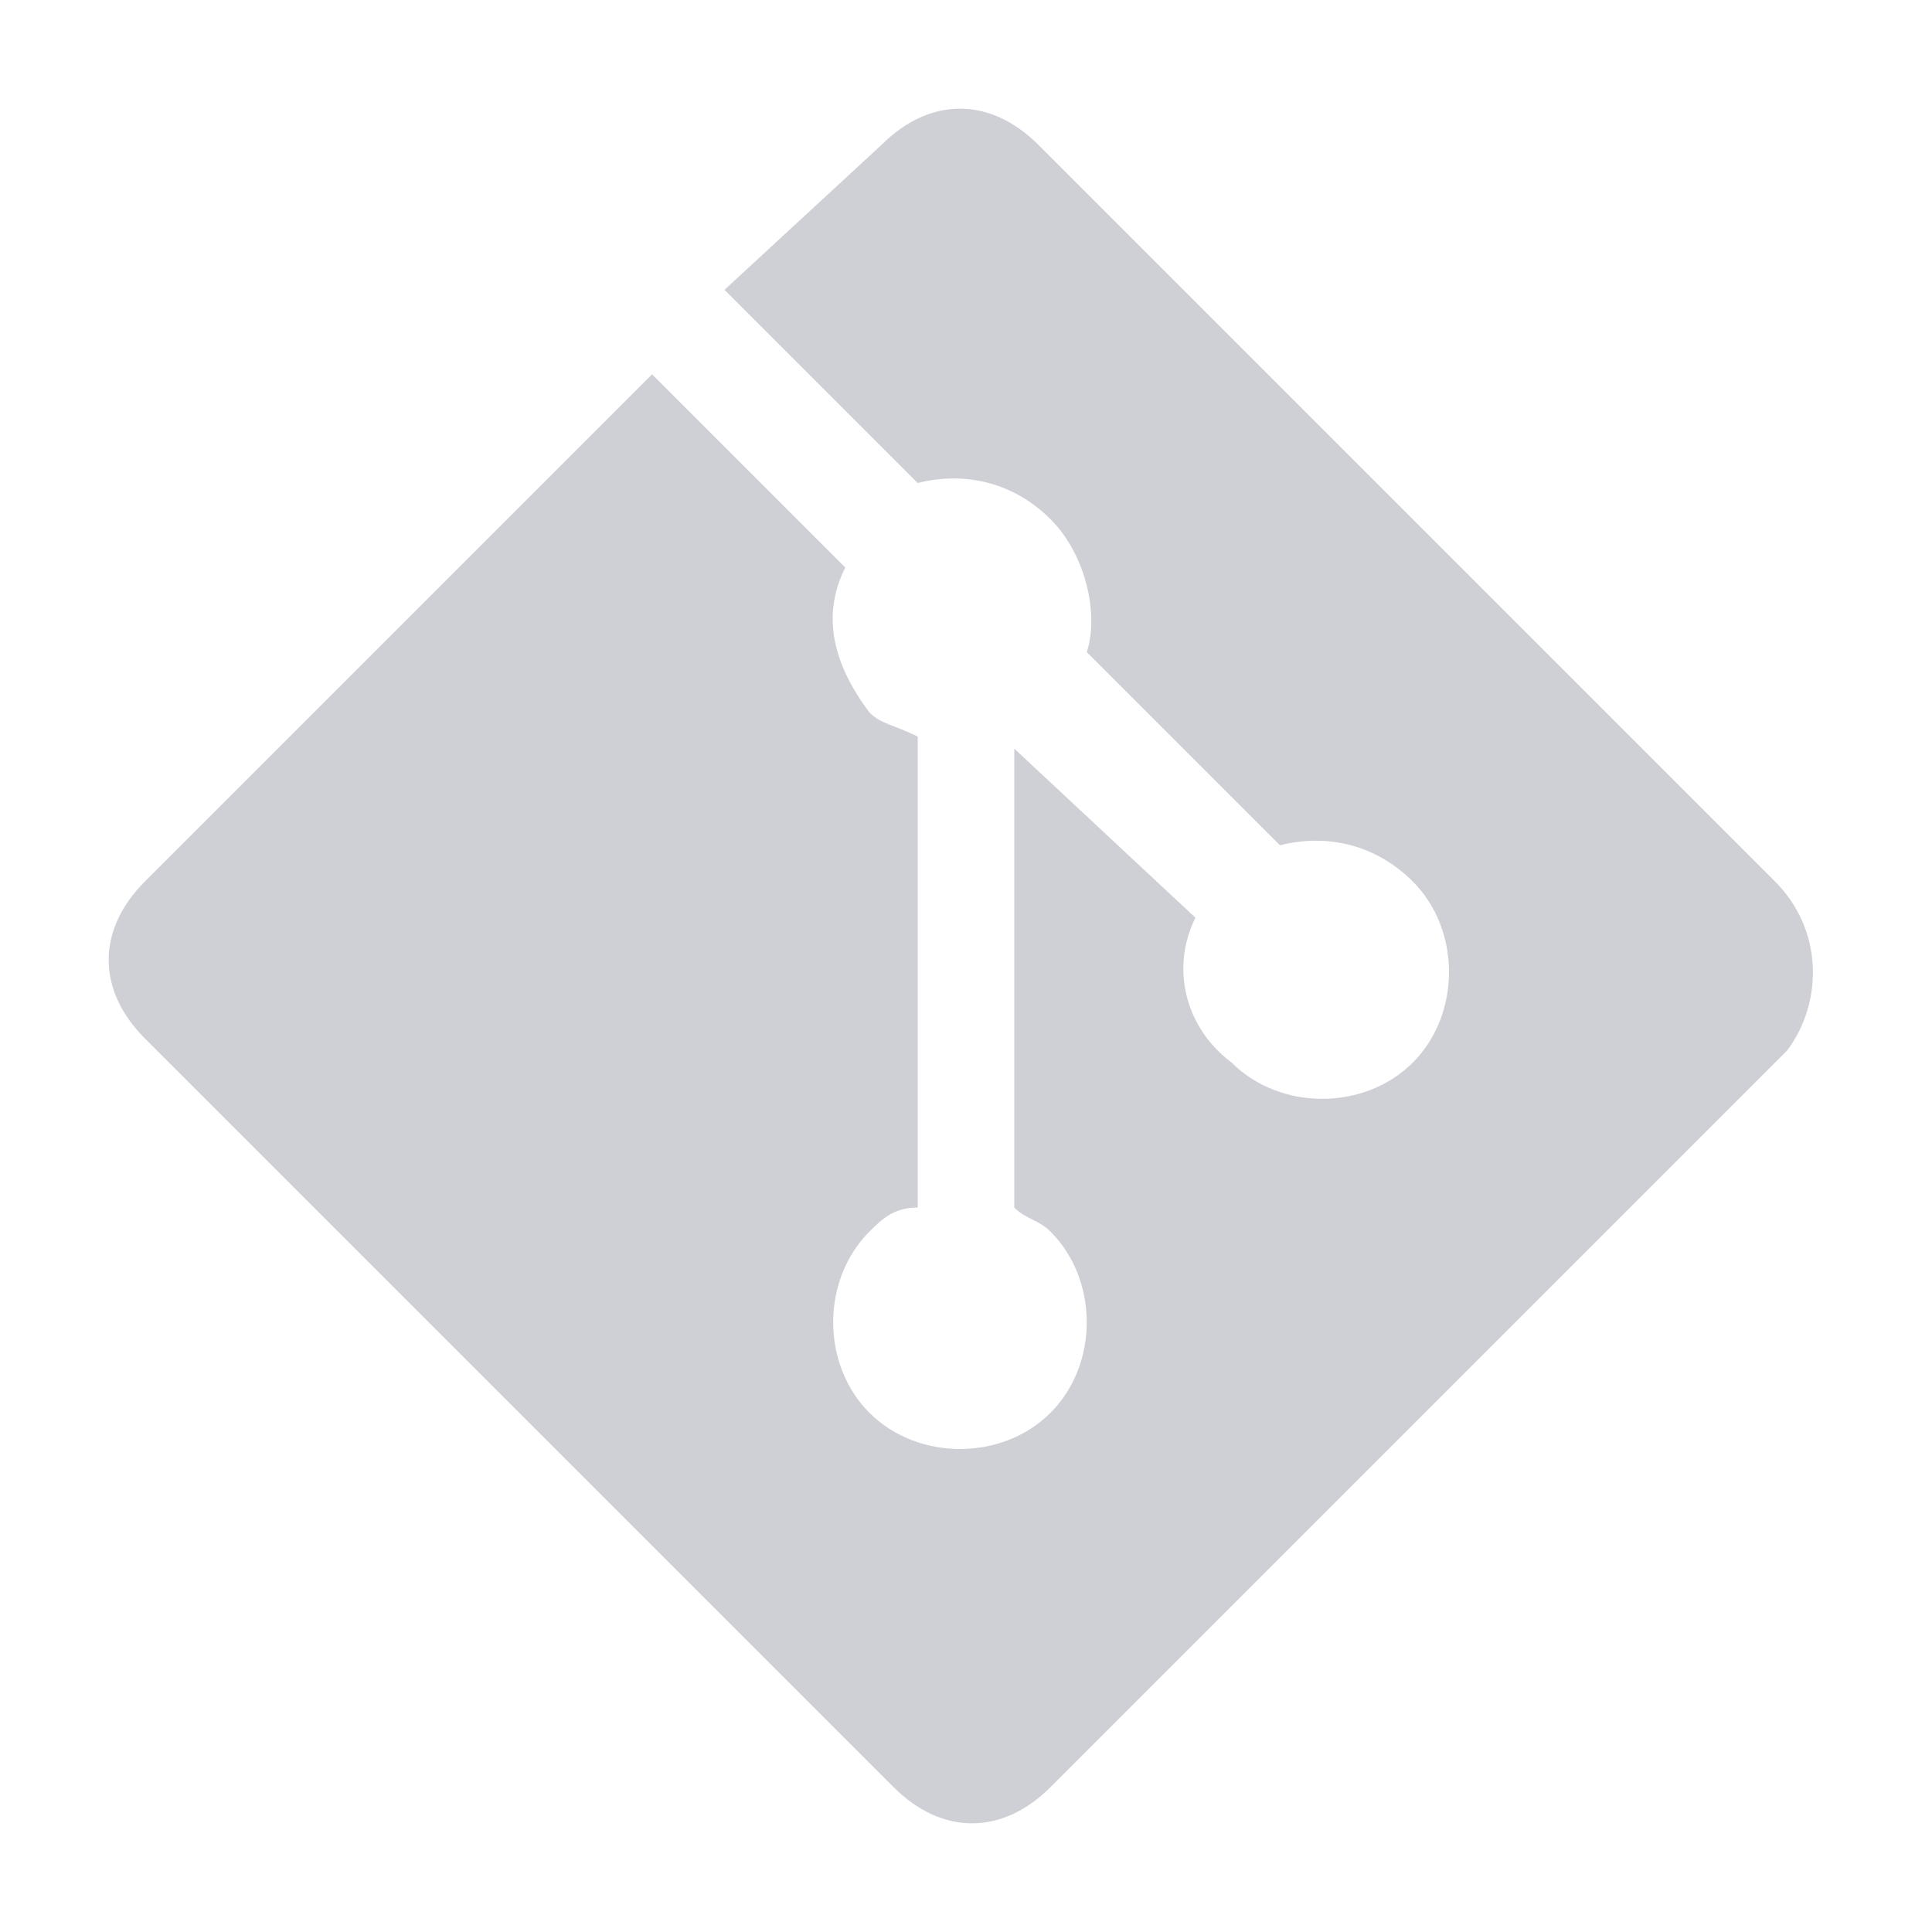
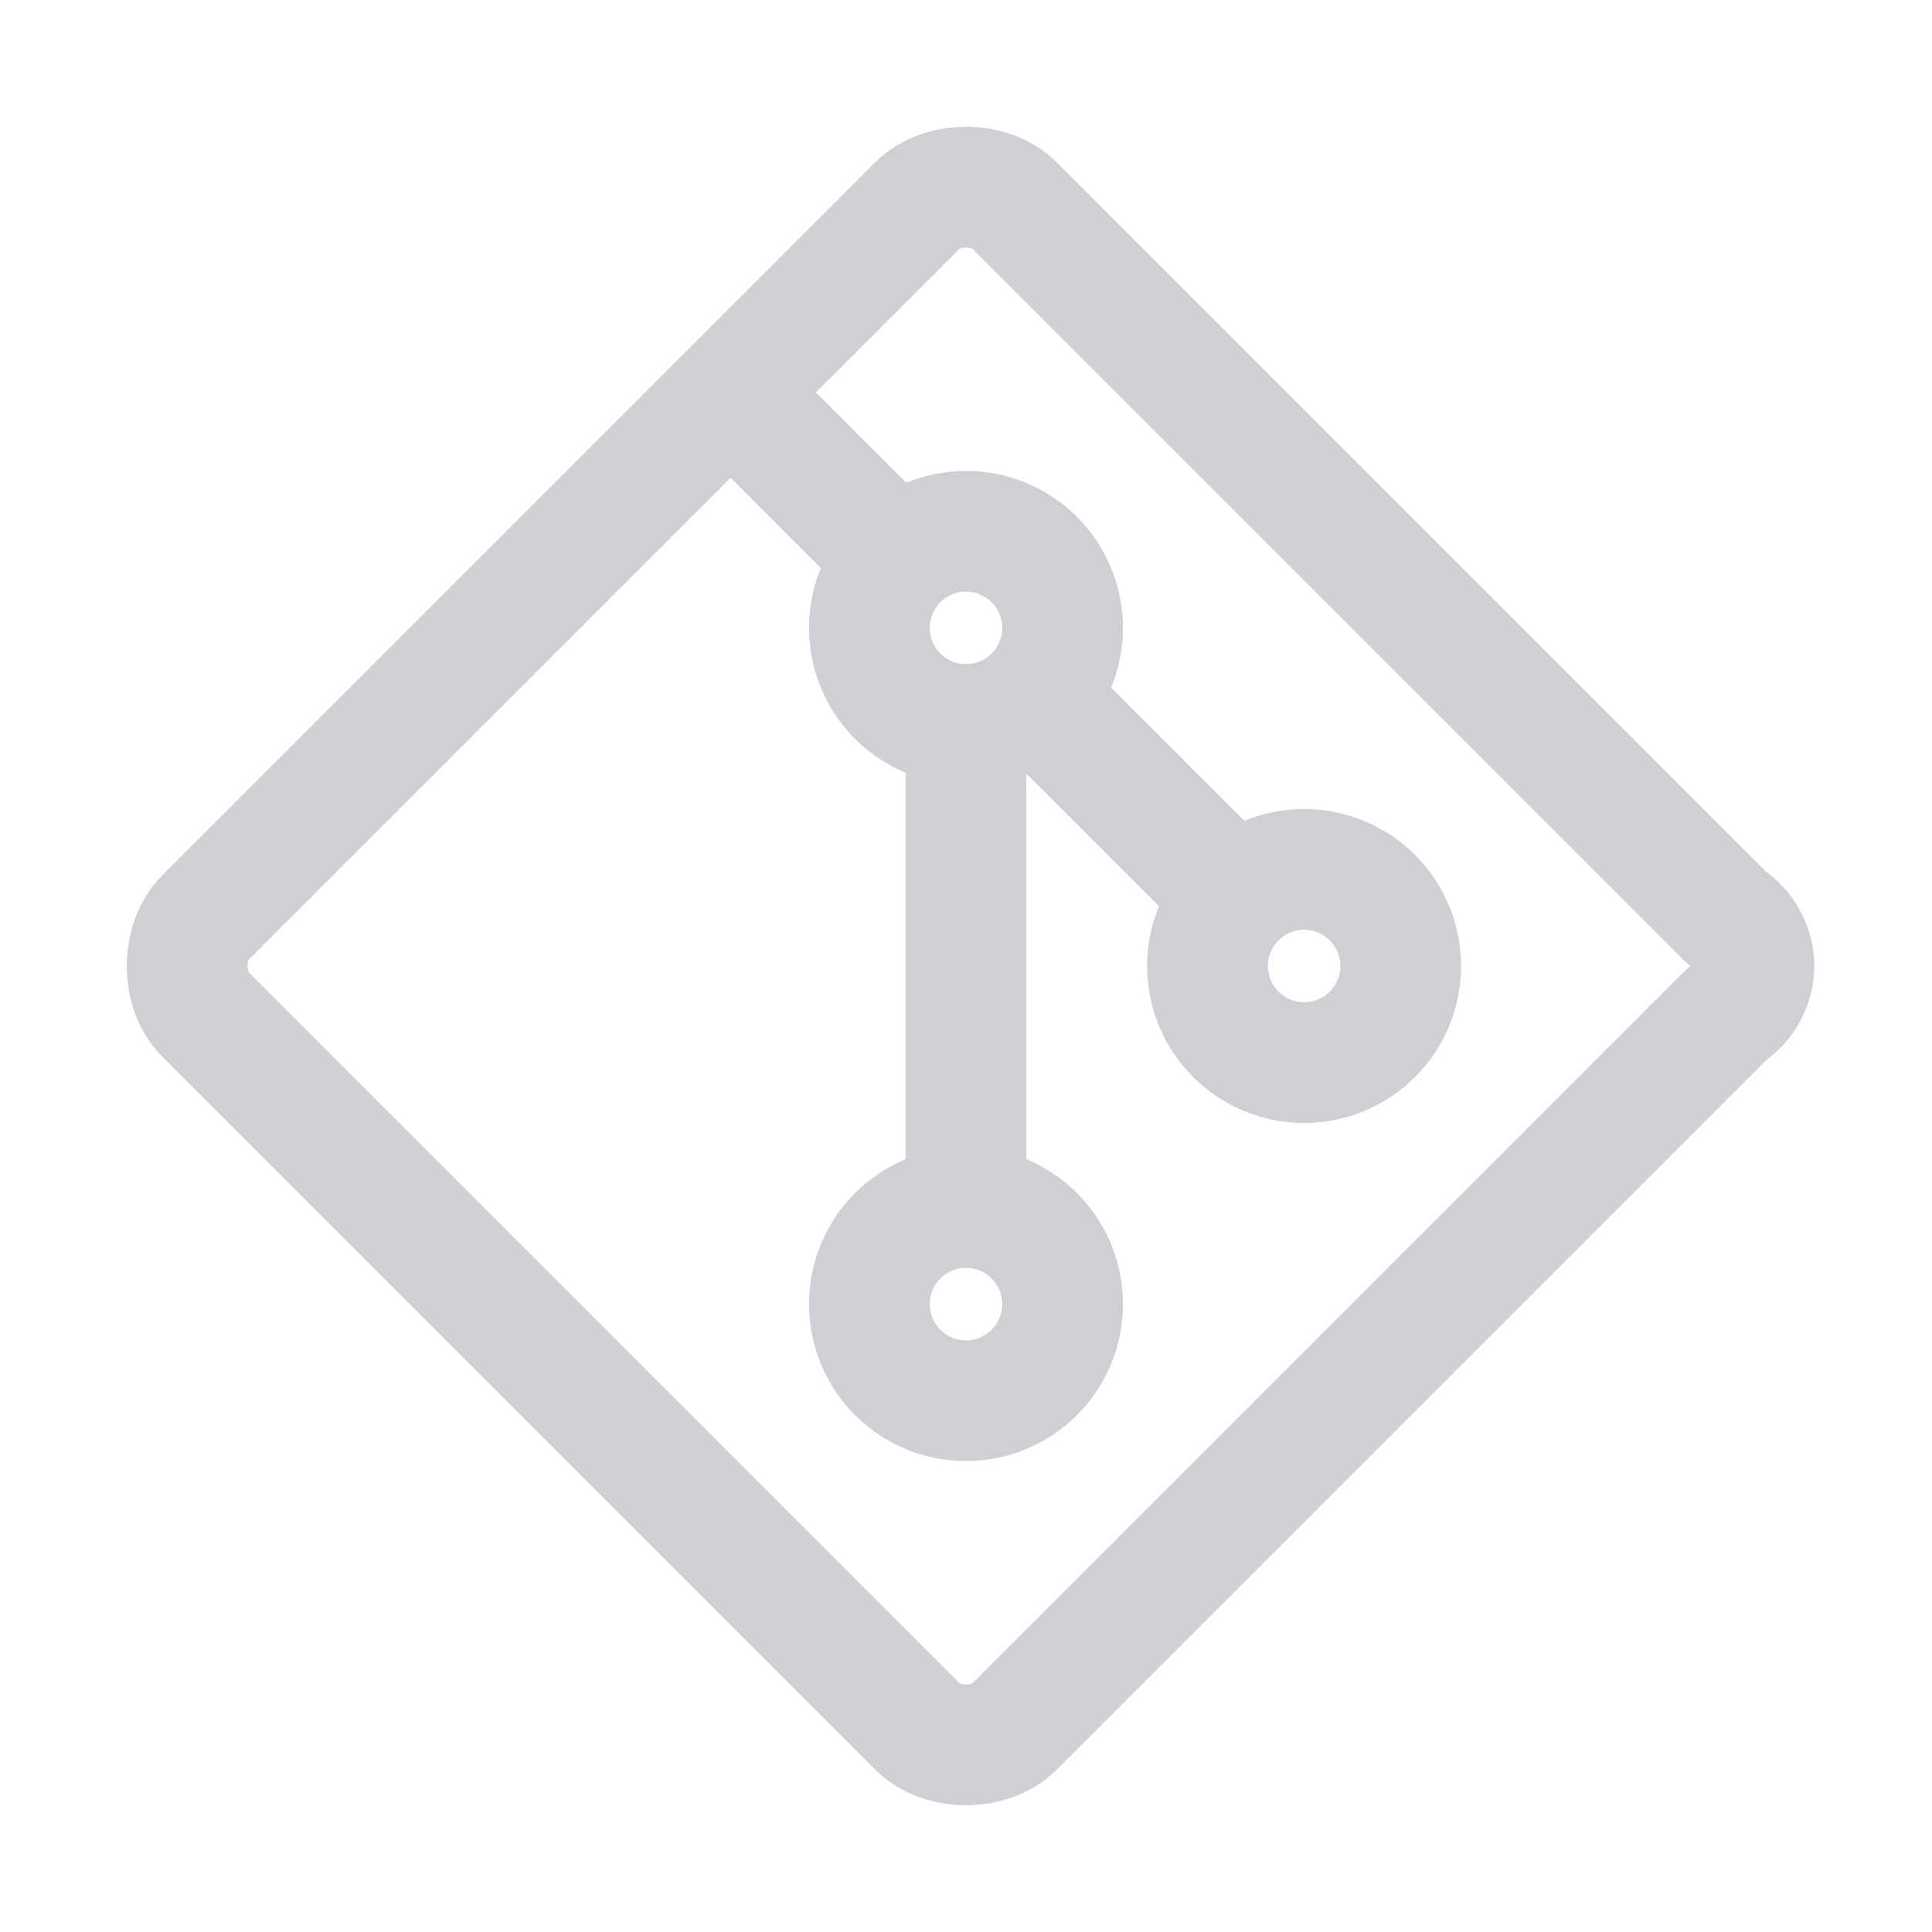
- <svg xmlns="http://www.w3.org/2000/svg" version="1.1" id="Layer_1" x="0px" y="0px" width="16px" height="16px" viewBox="0 0 16 16" enable-background="new 0 0 16 16" xml:space="preserve">
-   <g>
-     <path fill="#CED0D6" d="M14.7,7.3L8.6,1.2c-0.4-0.4-0.9-0.4-1.3,0L6,2.4l1.6,1.6C8,3.9,8.4,4,8.7,4.3C9,4.6,9.1,5.1,9,5.4L10.6,7   c0.4-0.1,0.8,0,1.1,0.3c0.4,0.4,0.4,1.1,0,1.5c-0.4,0.4-1.1,0.4-1.5,0C9.8,8.5,9.7,8,9.9,7.6L8.4,6.2V10c0.1,0.1,0.2,0.1,0.3,0.2   c0.4,0.4,0.4,1.1,0,1.5c-0.4,0.4-1.1,0.4-1.5,0c-0.4-0.4-0.4-1.1,0-1.5C7.3,10.1,7.4,10,7.6,10V6.1C7.4,6,7.3,6,7.2,5.9   C6.9,5.5,6.8,5.1,7,4.7L5.4,3.1L1.2,7.3c-0.4,0.4-0.4,0.9,0,1.3l6.2,6.2c0.4,0.4,0.9,0.4,1.3,0l6.1-6.1C15.1,8.3,15.1,7.7,14.7,7.3   z" />
-   </g>
+ <svg xmlns="http://www.w3.org/2000/svg" version="1.0" id="Layer_1" x="0px" y="0px" width="16px" height="16px" viewBox="0 0 16 16" enable-background="new 0 0 16 16" xml:space="preserve">
+   <path fill="none" stroke="#CED0D6" stroke-linecap="round" stroke-linejoin="round" d="M14.3,7.6L8.4,1.7c-0.2-0.2-0.6-0.2-0.8,0   L1.7,7.6c-0.2,0.2-0.2,0.6,0,0.8l5.9,5.9c0.2,0.2,0.6,0.2,0.8,0l5.9-5.9C14.6,8.2,14.6,7.8,14.3,7.6L14.3,7.6z M6.1,3.3l1.3,1.3    M8,6v4" />
+   <circle fill="none" stroke="#CED0D6" stroke-linecap="round" stroke-linejoin="round" cx="8" cy="5.2" r="0.8" />
+   <circle fill="none" stroke="#CED0D6" stroke-linecap="round" stroke-linejoin="round" cx="10.8" cy="8" r="0.8" />
+   <circle fill="none" stroke="#CED0D6" stroke-linecap="round" stroke-linejoin="round" cx="8" cy="10.8" r="0.8" />
+   <path fill="none" stroke="#CED0D6" stroke-linecap="round" stroke-linejoin="round" d="M8.6,5.8l1.6,1.6" />
</svg>
